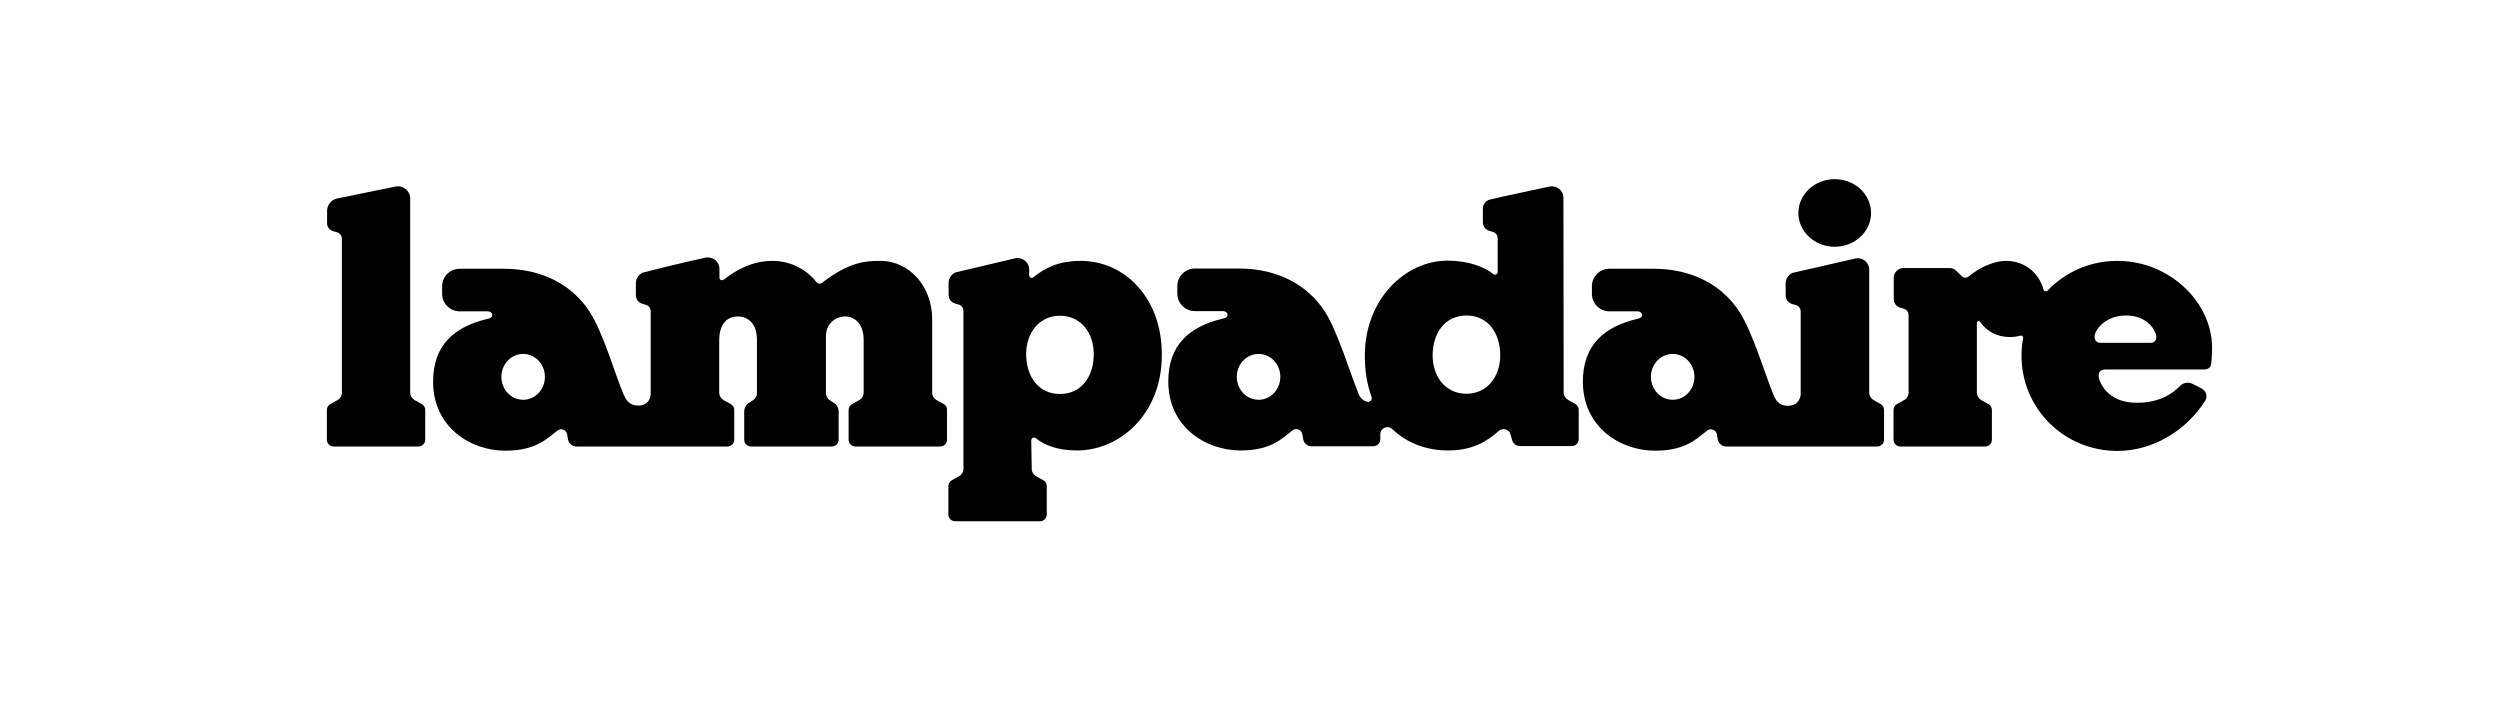
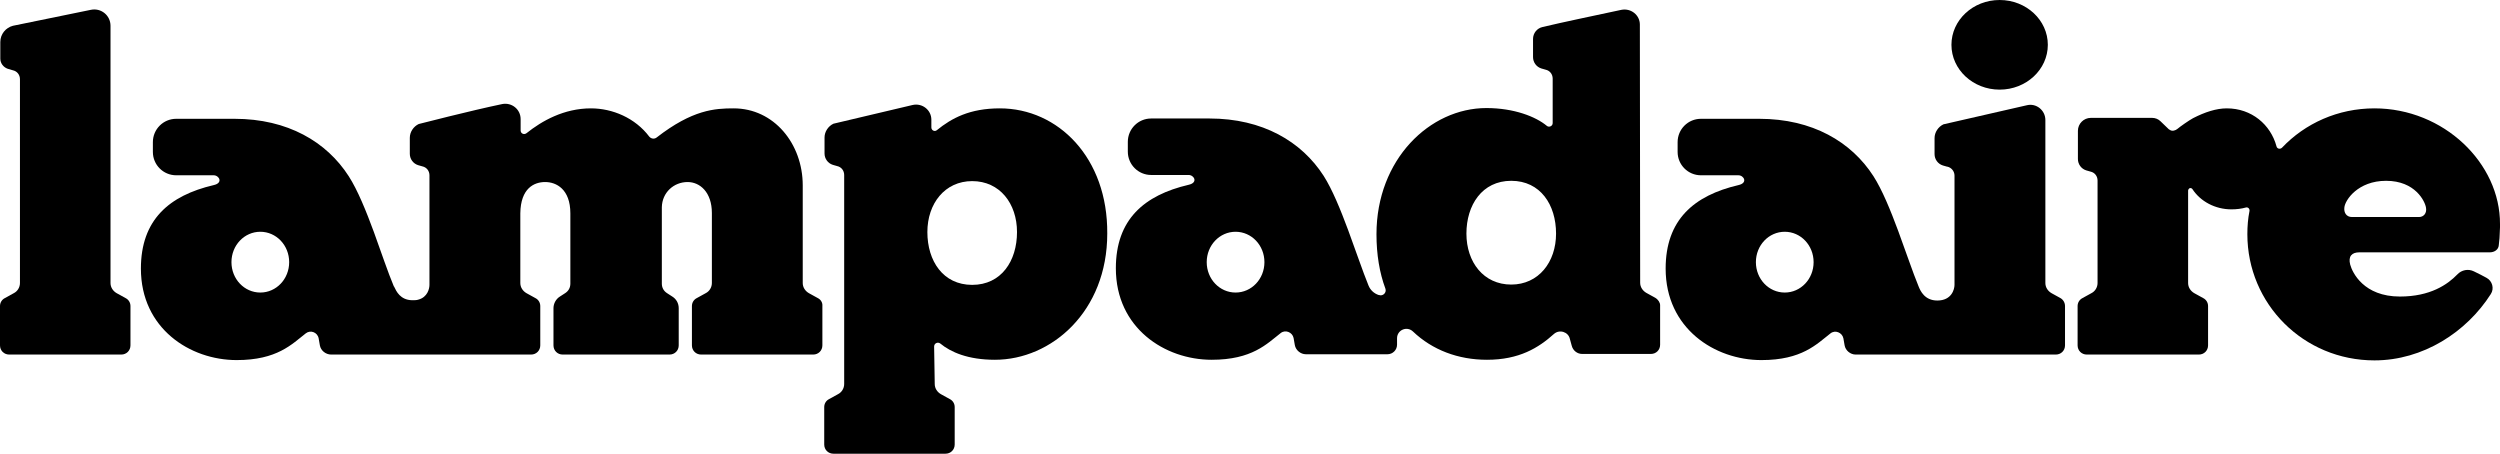
- <svg xmlns="http://www.w3.org/2000/svg" version="1.1" id="Layer_1" x="0px" y="0px" viewBox="0 0 1080 311" style="enable-background:new 0 0 1080 311;" xml:space="preserve">
+ <svg xmlns="http://www.w3.org/2000/svg" version="1.1" id="Layer_1" x="0px" y="0px" viewBox="0 0 814.4 147.8" style="enable-background:new 0 0 814.4 147.8;" xml:space="preserve">
  <g>
-     <path d="M914.7,112.7c-11.9,0-22.6,4.9-30.1,12.8c-0.6,0.6-1.6,0.4-1.8-0.4c-1.9-7.1-8.1-12.4-16.2-12.4c-3.4,0-7.1,1.2-11,3.2   c-1.3,0.7-4.3,2.8-5.1,3.5c-0.6,0.5-1.6,0.8-2.3,0.4c-0.2-0.1-0.3-0.2-0.5-0.3l-2.7-2.6c-0.7-0.7-1.7-1.1-2.7-1.1h-20   c-2.3,0-4.2,1.9-4.2,4.2v9.2c0,1.7,1.1,3.2,2.7,3.7l1.4,0.4c1.4,0.3,2.3,1.5,2.3,2.9v33.4c0,1.4-0.8,2.7-2,3.3l-2.9,1.6   c-1,0.5-1.6,1.5-1.6,2.6v12.8c0,1.7,1.3,3,3,3h36.5c1.7,0,3-1.3,3-3v-12.8c0-1.1-0.6-2.1-1.6-2.6l-2.9-1.6c-1.2-0.7-2-1.9-2-3.3   v-30.1c0-0.3,0.2-0.6,0.5-0.8l0,0c0.3-0.1,0.7,0,0.9,0.3c2.6,4,7.4,6.6,12.7,6.6c1.7,0,3.3-0.2,4.7-0.6c0.7-0.2,1.3,0.4,1.2,1.1   c-0.5,2.5-0.7,5-0.7,7.6c0,22.7,18.3,41.1,41.4,41.1c15.8,0,30-9.2,37.9-21.6c1.2-1.8,0.5-4.3-1.4-5.3c-1.3-0.7-2.4-1.3-4.1-2.1   c-1.8-0.9-4-0.5-5.4,1c-3.2,3.3-8.8,7.2-18.7,7.2c-11.8,0-15.5-7.8-16.2-10.4c-0.7-2.7,0.5-4,3-4c1.7,0,40.8,0,42.5,0   c1.5,0,2.8-0.9,2.9-2.3c0.2-1.6,0.3-2.6,0.4-5.8C956.4,131.3,937.7,112.7,914.7,112.7z M929.2,148.1c-1.4,0-19.7,0-21.8,0   c-1.9,0-2.7-1.5-2.5-3.1c0.2-2.4,4.4-8.7,13.6-8.7c9.5,0,12.7,6.7,13,8.8C931.8,146.9,930.7,148.1,929.2,148.1z" />
+     <path d="M773.5,35.3c-11.9,0-22.6,4.9-30.1,12.8c-0.6,0.6-1.6,0.4-1.8-0.4c-1.9-7.1-8.1-12.4-16.2-12.4c-3.4,0-7.1,1.2-11,3.2   c-1.3,0.7-4.3,2.8-5.1,3.5c-0.6,0.5-1.6,0.8-2.3,0.4c-0.2-0.1-0.3-0.2-0.5-0.3l-2.7-2.6c-0.7-0.7-1.7-1.1-2.7-1.1h-20   c-2.3,0-4.2,1.9-4.2,4.2v9.2c0,1.7,1.1,3.2,2.7,3.7l1.4,0.4c1.4,0.3,2.3,1.5,2.3,2.9v33.4c0,1.4-0.8,2.7-2,3.3l-2.9,1.6   c-1,0.5-1.6,1.5-1.6,2.6v12.8c0,1.7,1.3,3,3,3h36.5c1.7,0,3-1.3,3-3V99.7c0-1.1-0.6-2.1-1.6-2.6l-2.9-1.6c-1.2-0.7-2-1.9-2-3.3   V62.1c0-0.3,0.2-0.6,0.5-0.8l0,0c0.3-0.1,0.7,0,0.9,0.3c2.6,4,7.4,6.6,12.7,6.6c1.7,0,3.3-0.2,4.7-0.6c0.7-0.2,1.3,0.4,1.2,1.1   c-0.5,2.5-0.7,5-0.7,7.6c0,22.7,18.3,41.1,41.4,41.1c15.8,0,30-9.2,37.9-21.6c1.2-1.8,0.5-4.3-1.4-5.3c-1.3-0.7-2.4-1.3-4.1-2.1   c-1.8-0.9-4-0.5-5.4,1c-3.2,3.3-8.8,7.2-18.7,7.2c-11.8,0-15.5-7.8-16.2-10.4c-0.7-2.7,0.5-4,3-4c1.7,0,40.8,0,42.5,0   c1.5,0,2.8-0.9,2.9-2.3c0.2-1.6,0.3-2.6,0.4-5.8c0-0.4,0-0.7,0-1.1C814.5,53.2,796.1,35.3,773.5,35.3z M788,70.7   c-1.4,0-19.7,0-21.8,0c-1.9,0-2.7-1.5-2.5-3.1c0.2-2.4,4.4-8.7,13.6-8.7c9.5,0,12.7,6.7,13,8.8C790.6,69.5,789.5,70.7,788,70.7z" />
    <g>
-       <path d="M141.3,91.1v5.4c0,1.5,1,2.8,2.4,3.3l1.7,0.5c1.4,0.3,2.3,1.5,2.3,2.9v66.4c0,1.4-0.8,2.7-2,3.3l-2.9,1.6    c-1,0.5-1.6,1.5-1.6,2.6v12.8c0,1.7,1.3,3,3,3h36.5c1.7,0,3-1.3,3-3v-12.8c0-1.1-0.6-2.1-1.6-2.6l-2.9-1.6c-1.2-0.7-2-1.9-2-3.3    V85.8c0-3.4-3.1-5.9-6.4-5.2l-25.4,5.2C143.1,86.4,141.3,88.5,141.3,91.1z" />
+       <path d="M0.1,13.7v5.4c0,1.5,1,2.8,2.4,3.3l1.7,0.5c1.4,0.3,2.3,1.5,2.3,2.9v66.4c0,1.4-0.8,2.7-2,3.3l-2.9,1.6    c-1,0.5-1.6,1.5-1.6,2.6v12.8c0,1.7,1.3,3,3,3h36.5c1.7,0,3-1.3,3-3V99.7c0-1.1-0.6-2.1-1.6-2.6L38,95.5c-1.2-0.7-2-1.9-2-3.3V8.4    c0-3.4-3.1-5.9-6.4-5.2L4.2,8.4C1.9,9,0.1,11.1,0.1,13.7z" />
    </g>
-     <path d="M407.6,174.5l-2.9-1.6c-1.2-0.7-2-1.9-2-3.3v-31.8c0-13.6-9.4-25.1-22.5-25.1c-6.1,0-13.4,0.4-25.1,9.5   c-0.8,0.6-1.8,0.4-2.4-0.3c-4.6-6.1-12-9.2-19-9.2c-8.8,0-16,4.1-21,8.1c-0.8,0.6-1.9,0.1-1.9-0.9v-3.7c0-3.2-2.9-5.5-6-4.9   c-10.1,2.1-27.2,6.5-27.2,6.5c-1.7,0.8-2.9,2.6-2.9,4.5v5.2c0,1.7,1.1,3.2,2.7,3.7l1.4,0.4c1.4,0.3,2.3,1.5,2.3,2.9l0,35v0.7   c0,1.2-0.6,4-3.6,4.8c-0.6,0.2-1.2,0.2-1.9,0.2c-0.1,0-0.2,0-0.2,0c-3.8-0.1-5.1-2.9-5.8-4.4c0,0,0,0,0,0c0,0,0-0.1-0.1-0.1   c-1.9-4.5-4.1-11.1-6.5-17.7c-2.5-6.8-5.3-13.7-8.2-18.2c-7.2-11.2-19.9-18.7-37.2-18.7h-19c-4.2,0-7.6,3.4-7.6,7.6v3.2   c0,4.2,3.4,7.6,7.6,7.6h12.2c1.8,0,3.2,2.5,0,3.2c-14.5,3.4-23.7,11.3-23.7,27.2c0,19.5,16,29.8,31.2,29.8c13.2,0,18-5.2,22.5-8.7   c1.5-1.2,3.8-0.4,4.2,1.6l0.4,2.3c0.3,1.7,1.9,3,3.7,3h28.6h0.3h36.2c1.7,0,3-1.3,3-3v-12.8c0-1.1-0.6-2.1-1.6-2.6l-2.9-1.6   c-1.2-0.7-2-1.9-2-3.3v-22.7c0.1-8.2,4.5-10.2,8.1-10.2c3.6,0,8.2,2.3,8.2,10.2v22.9c0,1.3-0.6,2.4-1.7,3.1l-1.7,1.1   c-1.3,0.8-2.1,2.3-2.1,3.8v12.1c0,1.7,1.3,3,3,3h34.8c1.7,0,3-1.3,3-3v-12.1c0-1.6-0.8-3-2.1-3.8l-1.7-1.1   c-1.1-0.7-1.7-1.8-1.7-3.1v-24.9c0.1-4.8,3.9-8.2,8.4-8.2c4,0,7.9,3.3,7.9,10.1v22.8c0,1.4-0.8,2.7-2,3.3l-2.9,1.6   c-1,0.5-1.6,1.5-1.6,2.6v12.8c0,1.7,1.3,3,3,3h36.5c1.7,0,3-1.3,3-3v-12.8C409.2,176,408.6,175,407.6,174.5z M226,172.7   c-5.2,0-9.4-4.4-9.4-9.9c0-5.5,4.2-9.9,9.4-9.9c5.2,0,9.4,4.4,9.4,9.9C235.4,168.3,231.2,172.7,226,172.7z" />
+     <path d="M266.4,97.1l-2.9-1.6c-1.2-0.7-2-1.9-2-3.3V60.4c0-13.6-9.4-25.1-22.5-25.1c-6.1,0-13.4,0.4-25.1,9.5   c-0.8,0.6-1.8,0.4-2.4-0.3c-4.6-6.1-12-9.2-19-9.2c-8.8,0-16,4.1-21,8.1c-0.8,0.6-1.9,0.1-1.9-0.9v-3.7c0-3.2-2.9-5.5-6-4.9   c-10.1,2.1-27.2,6.5-27.2,6.5c-1.7,0.8-2.9,2.6-2.9,4.5v5.2c0,1.7,1.1,3.2,2.7,3.7l1.4,0.4c1.4,0.3,2.3,1.5,2.3,2.9v35v0.7   c0,1.2-0.6,4-3.6,4.8c-0.6,0.2-1.2,0.2-1.9,0.2c-0.1,0-0.2,0-0.2,0c-3.8-0.1-5.1-2.9-5.8-4.4l0,0c0,0,0-0.1-0.1-0.1   c-1.9-4.5-4.1-11.1-6.5-17.7c-2.5-6.8-5.3-13.7-8.2-18.2c-7.2-11.2-19.9-18.7-37.2-18.7h-19c-4.2,0-7.6,3.4-7.6,7.6v3.2   c0,4.2,3.4,7.6,7.6,7.6h12.2c1.8,0,3.2,2.5,0,3.2c-14.5,3.4-23.7,11.3-23.7,27.2c0,19.5,16,29.8,31.2,29.8c13.2,0,18-5.2,22.5-8.7   c1.5-1.2,3.8-0.4,4.2,1.6l0.4,2.3c0.3,1.7,1.9,3,3.7,3h28.6h0.3H173c1.7,0,3-1.3,3-3V99.7c0-1.1-0.6-2.1-1.6-2.6l-2.9-1.6   c-1.2-0.7-2-1.9-2-3.3V69.5c0.1-8.2,4.5-10.2,8.1-10.2s8.2,2.3,8.2,10.2v22.9c0,1.3-0.6,2.4-1.7,3.1l-1.7,1.1   c-1.3,0.8-2.1,2.3-2.1,3.8v12.1c0,1.7,1.3,3,3,3h34.8c1.7,0,3-1.3,3-3v-12.1c0-1.6-0.8-3-2.1-3.8l-1.7-1.1   c-1.1-0.7-1.7-1.8-1.7-3.1V67.5c0.1-4.8,3.9-8.2,8.4-8.2c4,0,7.9,3.3,7.9,10.1v22.8c0,1.4-0.8,2.7-2,3.3l-2.9,1.6   c-1,0.5-1.6,1.5-1.6,2.6v12.8c0,1.7,1.3,3,3,3h36.5c1.7,0,3-1.3,3-3V99.7C268,98.6,267.4,97.6,266.4,97.1z M84.8,95.3   c-5.2,0-9.4-4.4-9.4-9.9s4.2-9.9,9.4-9.9s9.4,4.4,9.4,9.9S90,95.3,84.8,95.3z" />
    <g>
-       <ellipse cx="792.6" cy="92" rx="15.7" ry="14.6" />
-       <path d="M812.4,174.5l-2.9-1.6c-1.2-0.7-2-1.9-2-3.3v-53.1c0-3.2-3-5.6-6.1-4.8c-9.7,2.2-27.1,6.2-27.1,6.2    c-1.7,0.8-2.9,2.6-2.9,4.5v5.2c0,1.7,1.1,3.2,2.7,3.7l1.4,0.4c0,0,0.1,0,0.1,0c1.3,0.3,2.3,1.5,2.3,2.9v35.6    c0,1.4-0.9,5.1-5.6,5.1c-4.1,0-5.5-3.1-6.1-4.6c-3.8-9.2-9-27-14.7-35.9c-7.2-11.2-19.9-18.7-37.2-18.7h-19    c-4.2,0-7.6,3.4-7.6,7.6v3.2c0,4.2,3.4,7.6,7.6,7.6h12.2c1.8,0,3.2,2.5,0,3.2c-14.5,3.4-23.7,11.3-23.7,27.2    c0,19.5,16,29.8,31.2,29.8c13.2,0,18-5.2,22.5-8.7c1.5-1.2,3.8-0.3,4.2,1.6l0.4,2.3c0.3,1.7,1.9,3,3.6,3h65.2c1.7,0,3-1.3,3-3    v-12.8C813.9,176,813.3,175,812.4,174.5z M722.6,172.7c-5.2,0-9.4-4.4-9.4-9.9c0-5.5,4.2-9.9,9.4-9.9s9.4,4.4,9.4,9.9    C732,168.3,727.8,172.7,722.6,172.7z" />
+       <ellipse cx="651.4" cy="14.6" rx="15.7" ry="14.6" />
+       <path d="M671.2,97.1l-2.9-1.6c-1.2-0.7-2-1.9-2-3.3V39.1c0-3.2-3-5.6-6.1-4.8c-9.7,2.2-27.1,6.2-27.1,6.2    c-1.7,0.8-2.9,2.6-2.9,4.5v5.2c0,1.7,1.1,3.2,2.7,3.7l1.4,0.4h0.1c1.3,0.3,2.3,1.5,2.3,2.9v35.6c0,1.4-0.9,5.1-5.6,5.1    c-4.1,0-5.5-3.1-6.1-4.6c-3.8-9.2-9-27-14.7-35.9c-7.2-11.2-19.9-18.7-37.2-18.7h-19c-4.2,0-7.6,3.4-7.6,7.6v3.2    c0,4.2,3.4,7.6,7.6,7.6h12.2c1.8,0,3.2,2.5,0,3.2c-14.5,3.4-23.7,11.3-23.7,27.2c0,19.5,16,29.8,31.2,29.8c13.2,0,18-5.2,22.5-8.7    c1.5-1.2,3.8-0.3,4.2,1.6l0.4,2.3c0.3,1.7,1.9,3,3.6,3h65.2c1.7,0,3-1.3,3-3V99.7C672.7,98.6,672.1,97.6,671.2,97.1z M581.4,95.3    c-5.2,0-9.4-4.4-9.4-9.9s4.2-9.9,9.4-9.9s9.4,4.4,9.4,9.9S586.6,95.3,581.4,95.3z" />
    </g>
-     <path d="M466.9,112.7c-9.8,0-15.7,3.2-20.5,7.1c-0.7,0.6-1.8,0.1-1.8-0.9l0-2.5c0-3.2-3-5.5-6.1-4.8l-25.8,6.1   c-1.7,0.8-2.9,2.6-2.9,4.5v5.2c0,1.7,1.1,3.2,2.7,3.7l1.4,0.4c1.4,0.3,2.3,1.5,2.3,2.9v68.1c0,1.4-0.8,2.7-2,3.3l-2.9,1.6   c-1,0.5-1.6,1.5-1.6,2.6v12.2c0,1.7,1.3,3,3,3h36.5c1.7,0,3-1.3,3-3v-12.2c0-1.1-0.6-2.1-1.6-2.6l-2.9-1.6c-1.2-0.7-2-1.9-2-3.3   l-0.2-12.2c0-1.1,1.2-1.6,2-1c3.4,2.8,9,5.3,17.8,5.3c18.4,0,36.6-15.7,36.6-41.1C502.1,128.8,485.9,112.7,466.9,112.7z    M457.9,170.2c-9.5,0-14.6-7.8-14.6-17.2c0-9.3,5.7-16.6,14.6-16.6c9,0,14.6,7.3,14.6,16.6C472.5,162.4,467.4,170.2,457.9,170.2z" />
-     <path d="M680.4,174.4l-2.9-1.6c-1.2-0.7-2-1.9-2-3.3l-0.1-84.1c0-3.1-2.9-5.4-6-4.8c-9.3,2-19,4-25.7,5.6c-1.8,0.4-3.1,2-3.1,3.9   v5.9c0,1.7,1.1,3.2,2.7,3.7l1.4,0.4c1.4,0.3,2.3,1.5,2.3,2.9l0,14.5c0,1-1.2,1.5-1.9,0.9c-3.6-3-10.7-5.8-19.7-5.8   c-18.4,0-35.8,16.7-35.8,41.1c0,6.6,1,12.6,2.9,17.7c0.5,1.3-0.8,2.6-2.1,2.1l-0.1,0c-1.5-0.5-2.7-1.6-3.3-3.1   c-3.8-9.3-9-26.9-14.6-35.7c-7.2-11.2-19.9-18.7-37.2-18.7h-19c-4.2,0-7.6,3.4-7.6,7.6v3.2c0,4.2,3.4,7.6,7.6,7.6h12.2   c1.8,0,3.2,2.5,0,3.2c-14.5,3.4-23.7,11.3-23.7,27.2c0,19.5,16,29.8,31.2,29.8c13.2,0,18-5.2,22.5-8.7c1.5-1.2,3.8-0.3,4.2,1.6   l0.4,2.3c0.3,1.7,1.9,3,3.6,3h26.6c1.7,0,3.1-1.4,3.1-3.1l0-2.1c0-2.7,3.2-4.1,5.2-2.2c6.3,6,14.7,9.2,24.1,9.2   c10.5,0,16.8-3.9,21.8-8.4c1.8-1.6,4.7-0.7,5.2,1.6l0.6,2.2c0.4,1.6,1.8,2.7,3.4,2.7H679c1.7,0,3-1.3,3-3v-12.9   C682,176,681.4,175,680.4,174.4z M543.7,172.7c-5.2,0-9.4-4.4-9.4-9.9s4.2-9.9,9.4-9.9s9.4,4.4,9.4,9.9S548.9,172.7,543.7,172.7z    M633.5,170.1c-9,0-14.6-7.3-14.6-16.6c0-9.3,5.1-17.2,14.6-17.2c9.5,0,14.6,7.8,14.6,17.2C648.1,162.8,642.4,170.1,633.5,170.1z" />
+     <path d="M325.7,35.3c-9.8,0-15.7,3.2-20.5,7.1c-0.7,0.6-1.8,0.1-1.8-0.9V39c0-3.2-3-5.5-6.1-4.8l-25.8,6.1   c-1.7,0.8-2.9,2.6-2.9,4.5V50c0,1.7,1.1,3.2,2.7,3.7l1.4,0.4c1.4,0.3,2.3,1.5,2.3,2.9v68.1c0,1.4-0.8,2.7-2,3.3l-2.9,1.6   c-1,0.5-1.6,1.5-1.6,2.6v12.2c0,1.7,1.3,3,3,3H308c1.7,0,3-1.3,3-3v-12.2c0-1.1-0.6-2.1-1.6-2.6l-2.9-1.6c-1.2-0.7-2-1.9-2-3.3   l-0.2-12.2c0-1.1,1.2-1.6,2-1c3.4,2.8,9,5.3,17.8,5.3c18.4,0,36.6-15.7,36.6-41.1C360.9,51.4,344.7,35.3,325.7,35.3z M316.7,92.8   c-9.5,0-14.6-7.8-14.6-17.2c0-9.3,5.7-16.6,14.6-16.6c9,0,14.6,7.3,14.6,16.6C331.3,85,326.2,92.8,316.7,92.8z" />
+     <path d="M539.2,97l-2.9-1.6c-1.2-0.7-2-1.9-2-3.3L534.2,8c0-3.1-2.9-5.4-6-4.8c-9.3,2-19,4-25.7,5.6c-1.8,0.4-3.1,2-3.1,3.9v5.9   c0,1.7,1.1,3.2,2.7,3.7l1.4,0.4c1.4,0.3,2.3,1.5,2.3,2.9v14.5c0,1-1.2,1.5-1.9,0.9c-3.6-3-10.7-5.8-19.7-5.8   c-18.4,0-35.8,16.7-35.8,41.1c0,6.6,1,12.6,2.9,17.7c0.5,1.3-0.8,2.6-2.1,2.1h-0.1c-1.5-0.5-2.7-1.6-3.3-3.1   c-3.8-9.3-9-26.9-14.6-35.7C424,46.1,411.3,38.6,394,38.6h-19c-4.2,0-7.6,3.4-7.6,7.6v3.2c0,4.2,3.4,7.6,7.6,7.6h12.2   c1.8,0,3.2,2.5,0,3.2c-14.5,3.4-23.7,11.3-23.7,27.2c0,19.5,16,29.8,31.2,29.8c13.2,0,18-5.2,22.5-8.7c1.5-1.2,3.8-0.3,4.2,1.6   l0.4,2.3c0.3,1.7,1.9,3,3.6,3H452c1.7,0,3.1-1.4,3.1-3.1v-2.1c0-2.7,3.2-4.1,5.2-2.2c6.3,6,14.7,9.2,24.1,9.2   c10.5,0,16.8-3.9,21.8-8.4c1.8-1.6,4.7-0.7,5.2,1.6l0.6,2.2c0.4,1.6,1.8,2.7,3.4,2.7h22.4c1.7,0,3-1.3,3-3V99.4   C540.8,98.6,540.2,97.6,539.2,97z M402.5,95.3c-5.2,0-9.4-4.4-9.4-9.9s4.2-9.9,9.4-9.9s9.4,4.4,9.4,9.9S407.7,95.3,402.5,95.3z    M492.3,92.7c-9,0-14.6-7.3-14.6-16.6s5.1-17.2,14.6-17.2s14.6,7.8,14.6,17.2C506.9,85.4,501.2,92.7,492.3,92.7z" />
  </g>
</svg>
